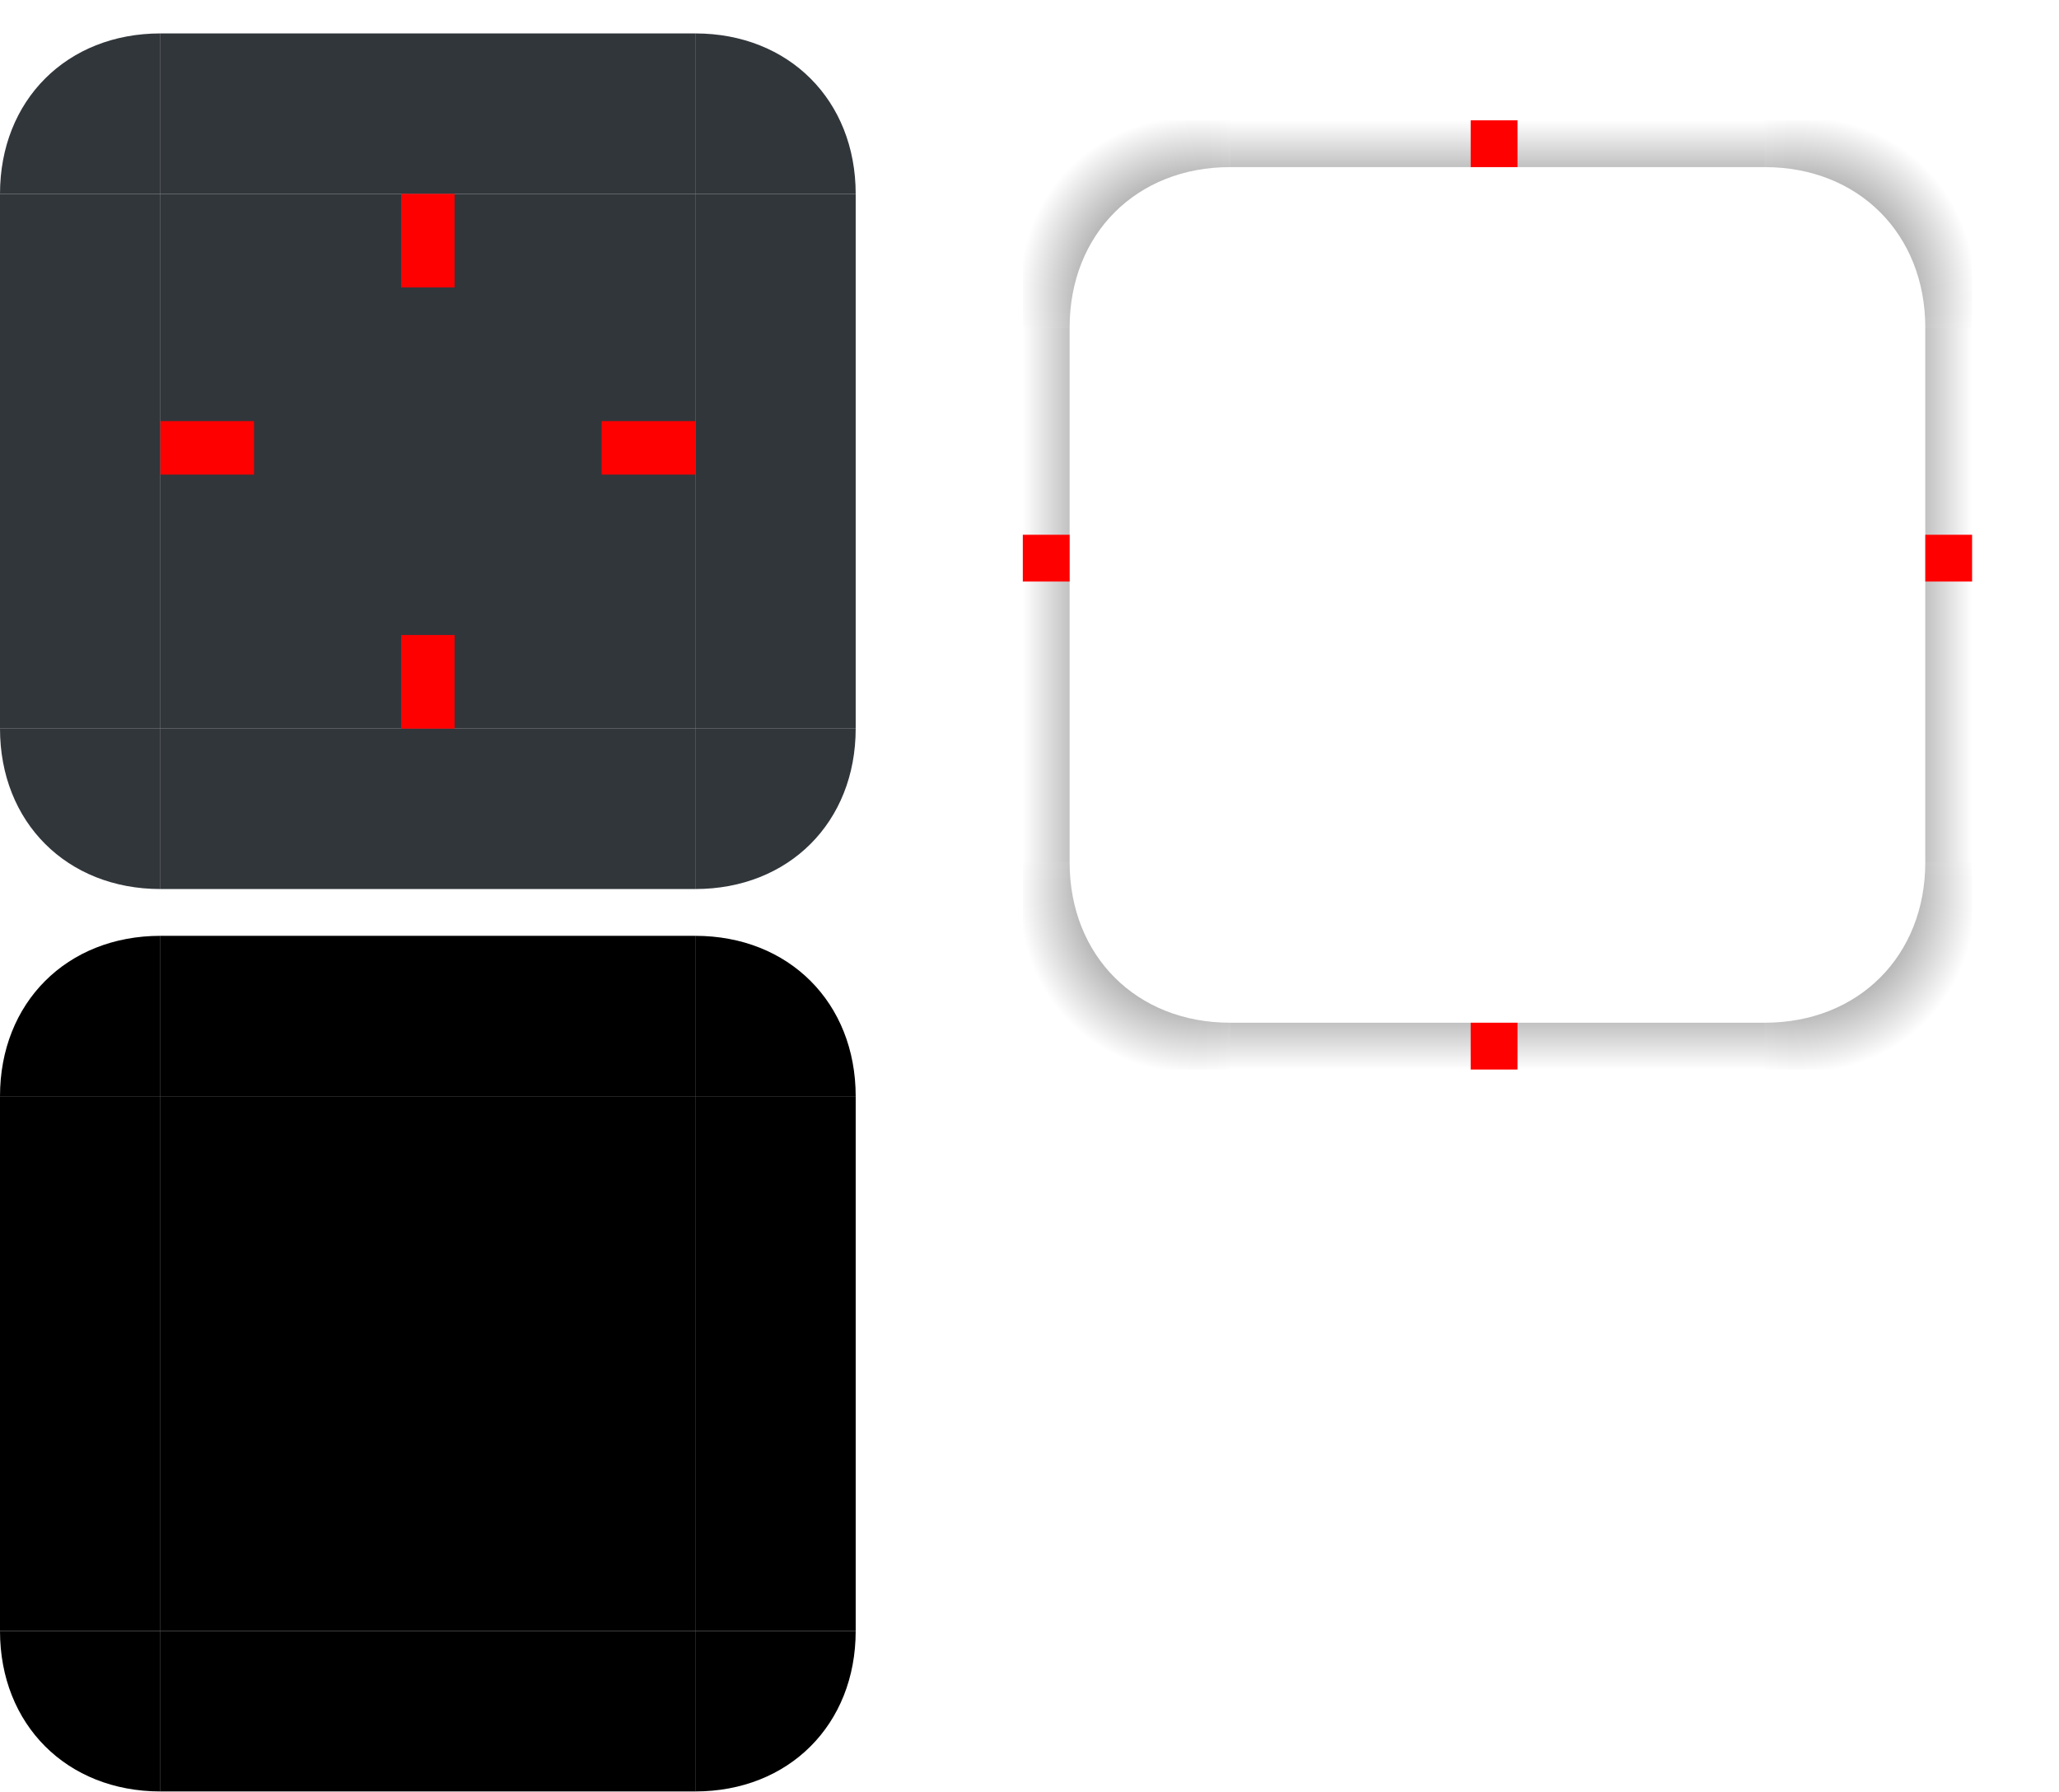
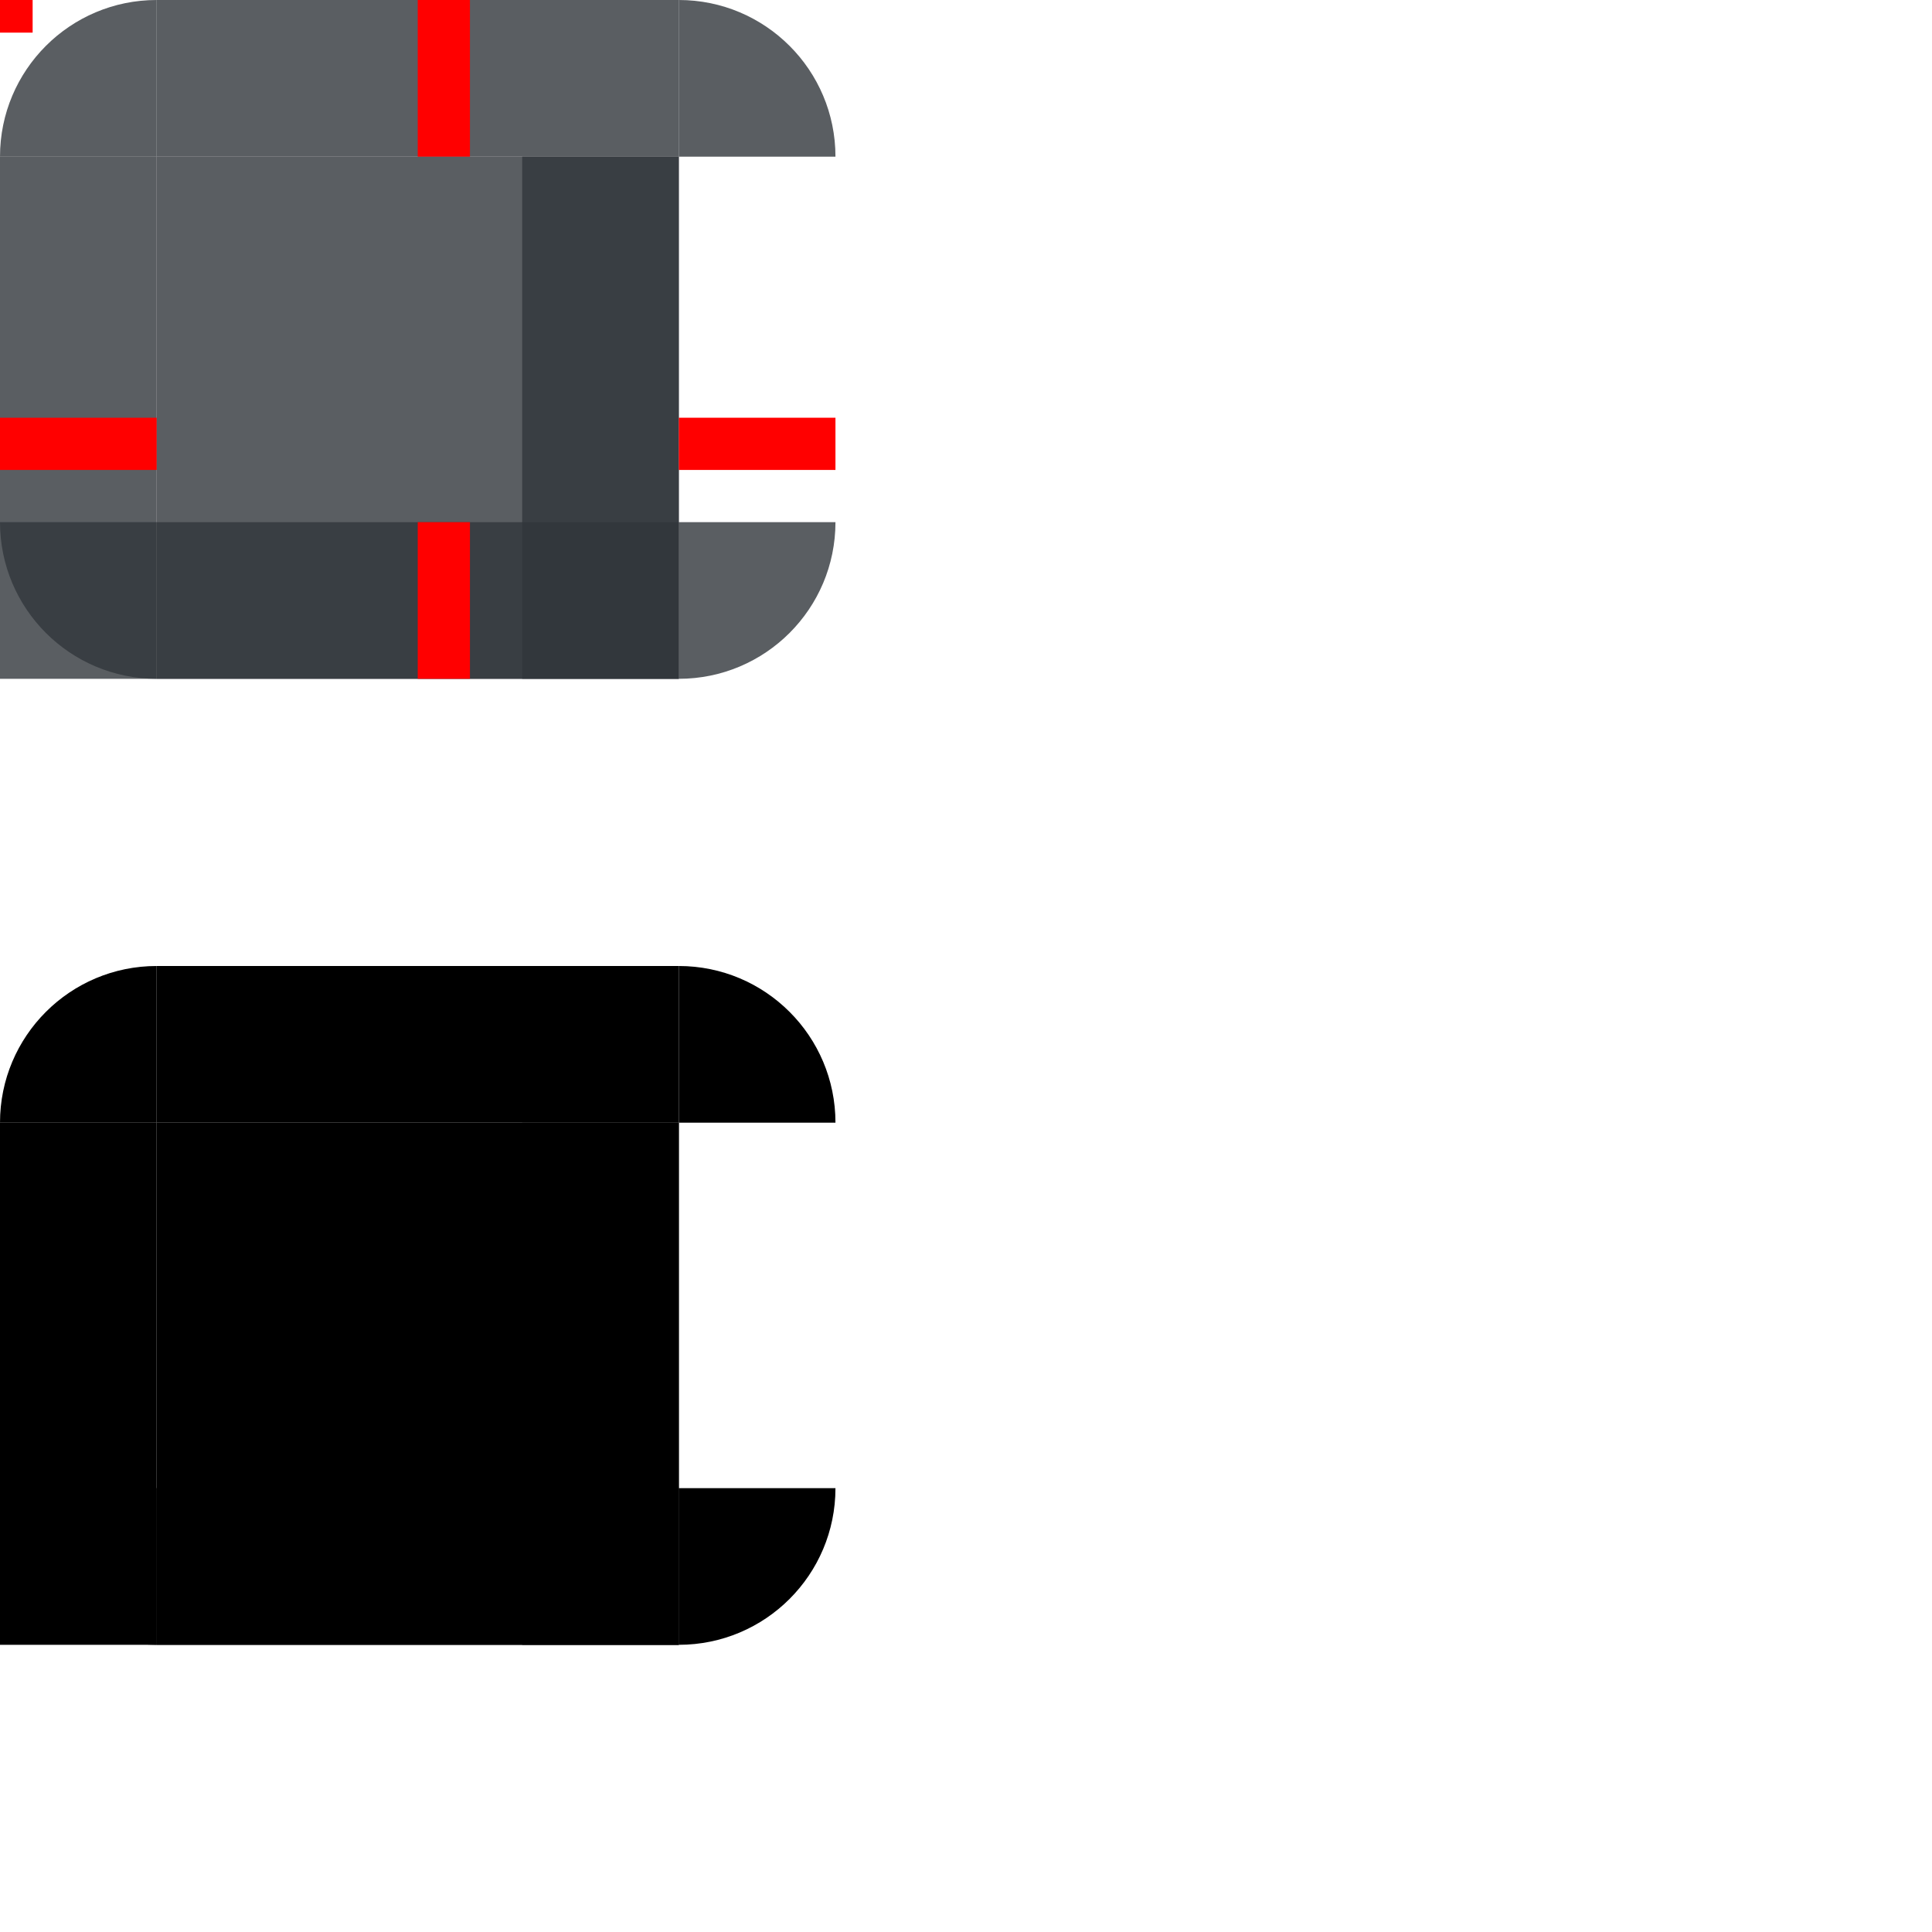
- <svg xmlns="http://www.w3.org/2000/svg" xmlns:xlink="http://www.w3.org/1999/xlink" width="308" height="268" version="1">
-   <defs id="rounded">
+ <svg xmlns="http://www.w3.org/2000/svg" width="296" height="296" version="1">
+   <defs>
    <style type="text/css" id="current-color-scheme">
-         .ColorScheme-Text {
-         color:#eff0f1;
-         }
-         .ColorScheme-NegativeText {
-         color:#da4453;
-         }
-         .ColorScheme-Highlight {
-         color:#3daee9;
-         }
-         .ColorScheme-Background {
-         color:#31363b;
-       }
-       .ColorScheme-ButtonBackground {
-         color:#444c53;
-       }
+       .ColorScheme-Text { color:#eff0f1; }
+       .ColorScheme-NegativeText { color:#da4453; }
+       .ColorScheme-Highlight { color:#3daee9; }
+       .ColorScheme-Background { color:#31363b; }
+       .ColorScheme-ButtonBackground { color:#444c53; }
    </style>
-     <linearGradient id="linearGradient993">
-       <stop style="stop-color:#000000;stop-opacity:1" offset="0" />
-       <stop style="stop-color:#000000;stop-opacity:0" offset="1" />
-     </linearGradient>
-     <linearGradient id="linearGradient985">
-       <stop style="stop-color:#000000;stop-opacity:1" offset="0" />
-       <stop style="stop-color:#000000;stop-opacity:0" offset="1" />
-     </linearGradient>
-     <radialGradient id="radialGradient987" cx="129.71" cy="144.271" r="11" fx="129.71" fy="144.271" gradientTransform="matrix(1.864192,-1.864192,2.181819,2.181819,-372.5768,-23.96938)" gradientUnits="userSpaceOnUse" xlink:href="#linearGradient985" />
-     <linearGradient id="linearGradient995" x1="148" x2="148" y1="143" y2="128.5" gradientTransform="matrix(2,0,0,2,-73.99996,-239)" gradientUnits="userSpaceOnUse" xlink:href="#linearGradient993" />
-     <linearGradient id="linearGradient1003" x1="148" x2="148" y1="143" y2="128.5" gradientTransform="matrix(0,2,-2,0,552,-209)" gradientUnits="userSpaceOnUse" xlink:href="#linearGradient993" />
-     <linearGradient id="linearGradient1007" x1="148" x2="148" y1="143" y2="128.5" gradientTransform="matrix(0,2,2,0,-104,-209)" gradientUnits="userSpaceOnUse" xlink:href="#linearGradient993" />
-     <linearGradient id="linearGradient1022" x1="148" x2="148" y1="143" y2="128.5" gradientTransform="matrix(2,0,0,-2,-73.99996,417)" gradientUnits="userSpaceOnUse" xlink:href="#linearGradient993" />
-     <radialGradient id="radialGradient876" cx="129.71" cy="144.271" r="11" fx="129.71" fy="144.271" gradientTransform="matrix(-1.864192,-1.864192,-2.181819,2.181819,820.5768,-23.96938)" gradientUnits="userSpaceOnUse" xlink:href="#linearGradient985" />
-     <radialGradient id="radialGradient882" cx="129.71" cy="144.271" r="11" fx="129.71" fy="144.271" gradientTransform="matrix(1.864192,1.864192,2.181819,-2.181819,-372.5768,201.9694)" gradientUnits="userSpaceOnUse" xlink:href="#linearGradient985" />
-     <radialGradient id="radialGradient884" cx="129.71" cy="144.271" r="11" fx="129.71" fy="144.271" gradientTransform="matrix(-1.864192,1.864192,-2.181819,-2.181819,820.5768,201.9694)" gradientUnits="userSpaceOnUse" xlink:href="#linearGradient985" />
  </defs>
-   <rect id="hint-tile-center" style="opacity:1;fill:#ff0000" width="7" height="7" x="0" y="-7" />
-   <path id="topright" style="fill:currentColor" class="ColorScheme-Background" d="m 104,5 v 24 h 24 c 0,-14 -10,-24 -24,-24 z" />
-   <rect id="top" style="fill:currentColor" class="ColorScheme-Background" width="80" height="24" x="24" y="5" />
-   <rect id="center" style="fill:currentColor" class="ColorScheme-Background" width="80" height="80" x="24" y="29" />
-   <path id="topleft" style="fill:currentColor" class="ColorScheme-Background" d="M 24,5 V 29 H 0 C 0,15 10,5 24,5 Z" />
-   <path id="bottomright" style="fill:currentColor" class="ColorScheme-Background" d="m 104,133 v -24 h 24 c 0,14 -10,24 -24,24 z" />
-   <rect id="bottom" style="fill:currentColor" class="ColorScheme-Background" width="80" height="24" x="24" y="-133" transform="scale(1,-1)" />
-   <path id="bottomleft" style="fill:currentColor" class="ColorScheme-Background" d="M 24,133 V 109 H 0 c 0,14 10,24 24,24 z" />
-   <rect id="left" style="fill:currentColor" class="ColorScheme-Background" width="80" height="24" x="29" y="-24" transform="rotate(90)" />
-   <rect id="right" style="fill:currentColor" class="ColorScheme-Background" width="80" height="24" x="29" y="-128" transform="rotate(90)" />
-   <rect id="hint-top-margin" style="opacity:1;fill:#ff0000" width="8" height="14" x="60" y="29" />
-   <rect id="hint-left-margin" style="opacity:1;fill:#ff0000" width="14" height="8" x="24" y="63" />
-   <rect id="hint-right-margin" style="opacity:1;fill:#ff0000" width="14" height="8" x="90" y="63" />
-   <rect id="hint-bottom-margin" style="opacity:1;fill:#ff0000" width="8" height="14" x="60" y="95" />
-   <path id="mask-topright" style="opacity:1" d="m 104,140 v 24 h 24 c 0,-14 -10,-24 -24,-24 z" />
-   <rect id="mask-top" style="opacity:1" width="80" height="24" x="24" y="140" />
-   <rect id="mask-center" style="opacity:1" width="80" height="80" x="24" y="164" />
-   <path id="mask-topleft" style="opacity:1" d="m 24,140 v 24 H 0 c 0,-14 10,-24 24,-24 z" />
-   <path id="mask-bottomright" style="opacity:1" d="m 104,268 v -24 h 24 c 0,14 -10,24 -24,24 z" />
-   <rect id="mask-bottom" style="opacity:1" width="80" height="24" x="24" y="-268" transform="scale(1,-1)" />
-   <path id="mask-bottomleft" style="opacity:1" d="M 24,268 V 244 H 0 c 0,14 10,24 24,24 z" />
-   <rect id="mask-left" style="opacity:1" width="80" height="24" x="164" y="-24" transform="rotate(90)" />
-   <rect id="mask-right" style="opacity:1" width="80" height="24" x="164" y="-128" transform="rotate(90)" />
-   <path id="shadow-topleft" style="opacity:1;fill:url(#radialGradient987)" d="M 153,18 V 49 h 7 c 0,-14 10,-24 24,-24 v -7 z" />
-   <g id="shadow-top">
-     <path style="opacity:0.001" d="m 184,18 h 80 v 31 h -80 z" />
-     <path style="opacity:1;fill:url(#linearGradient995)" d="m 184,18 v 7 h 80 v -7 z" />
-   </g>
-   <g id="shadow-right">
-     <path style="opacity:0.001" transform="rotate(90)" d="m 49,-295 h 80 v 31 H 49 Z" />
-     <path style="opacity:1;fill:url(#linearGradient1003)" d="M 288,49 V 129 h 7 V 49 Z" />
-   </g>
-   <g id="shadow-left">
-     <path style="opacity:0.001" transform="rotate(90)" d="m 49,-184 h 80 v 31 H 49 Z" />
-     <path style="opacity:1;fill:url(#linearGradient1007)" d="M 153,49 V 129 h 7 V 49 Z" />
-   </g>
-   <g id="shadow-bottom">
-     <path style="opacity:0.001" d="m 184,129 h 80 v 31 h -80 z" />
-     <path style="opacity:1;fill:url(#linearGradient1022)" d="m 184,153 v 7 h 80 v -7 z" />
-   </g>
-   <rect id="shadow-hint-right-margin" style="opacity:1;fill:#ff0000" width="7" height="7" x="288" y="80" />
-   <rect id="shadow-hint-bottom-margin" style="opacity:1;fill:#ff0000" width="7" height="7" x="220" y="153" />
-   <rect id="shadow-hint-left-margin" style="opacity:1;fill:#ff0000" width="7" height="7" x="153" y="80" />
-   <rect id="shadow-hint-top-margin" style="opacity:1;fill:#ff0000" width="7" height="7" x="220" y="18" />
-   <rect id="shadow-center" style="opacity:0.001" width="80" height="80" x="184" y="49" />
-   <path id="shadow-topright" style="opacity:1;fill:url(#radialGradient876)" d="M 295,18 V 49 h -7 c 0,-14 -10,-24 -24,-24 v -7 z" />
-   <path id="shadow-bottomleft" style="opacity:1;fill:url(#radialGradient882)" d="m 153,160 v -31 h 7 c 0,14 10,24 24,24 v 7 z" />
-   <path id="shadow-bottomright" style="opacity:1;fill:url(#radialGradient884)" d="m 295,160 v -31 h -7 c 0,14 -10,24 -24,24 v 7 z" />
+   <rect id="hint-tile-center" style="fill:#ff0000" width="5" height="5" x="0" y="0" />
+   <path id="topright" style="fill:currentColor;fill-opacity:0.8" class="ColorScheme-Background" d="m 104,0 v 24 h 24 c 0,-13.255 -10.745,-24 -24,-24 z" />
+   <rect id="top" style="fill:currentColor;fill-opacity:0.8" class="ColorScheme-Background" width="80" height="24" x="24" y="0" />
+   <rect id="center" style="fill:currentColor;fill-opacity:0.8" class="ColorScheme-Background" width="80" height="80" x="24" y="24" />
+   <path id="topleft" style="fill:currentColor;fill-opacity:0.8" class="ColorScheme-Background" d="M 24,0 V 24 H 0 C 0,10.745 10.745,0 24,0 Z" />
+   <path id="bottomright" style="fill:currentColor;fill-opacity:0.8" class="ColorScheme-Background" d="m 104,104 v -24 h 24 c 0,13.255 -10.745,24 -24,24 z" />
+   <rect id="bottom" style="fill:currentColor;fill-opacity:0.8" class="ColorScheme-Background" width="80" height="24" x="24" y="-104" transform="scale(1,-1)" />
+   <path id="bottomleft" style="fill:currentColor;fill-opacity:0.8" class="ColorScheme-Background" d="M 24,104 V 80 H 0 c 0,13.255 10.745,24 24,24 z" />
+   <rect id="left" style="fill:currentColor;fill-opacity:0.8" class="ColorScheme-Background" width="80" height="24" x="24" y="-24" transform="rotate(90)" />
+   <rect id="right" style="fill:currentColor;fill-opacity:0.8" class="ColorScheme-Background" width="80" height="24" x="24" y="-104" transform="rotate(90)" />
+   <rect id="hint-top-margin" style="fill:#ff0000" width="8" height="24" x="64" y="0" />
+   <rect id="hint-left-margin" style="fill:#ff0000" width="24" height="8" x="0" y="64" />
+   <rect id="hint-right-margin" style="fill:#ff0000" width="24" height="8" x="104" y="64" />
+   <rect id="hint-bottom-margin" style="fill:#ff0000" width="8" height="24" x="64" y="80" />
+   <path id="mask-topright" style="fill:#000000" d="m 104,148 v 24 h 24 c 0,-13.255 -10.745,-24 -24,-24 z" />
+   <rect id="mask-top" style="fill:#000000" width="80" height="24" x="24" y="148" />
+   <rect id="mask-center" style="fill:#000000" width="80" height="80" x="24" y="172" />
+   <path id="mask-topleft" style="fill:#000000" d="M 24,148 V 172 H 0 C 0,158.745 10.745,148 24,148 Z" />
+   <path id="mask-bottomright" style="fill:#000000" d="m 104,252 v -24 h 24 c 0,13.255 -10.745,24 -24,24 z" />
+   <rect id="mask-bottom" style="fill:#000000" width="80" height="24" x="24" y="-252" transform="scale(1,-1)" />
+   <path id="mask-bottomleft" style="fill:#000000" d="M 24,252 V 228 H 0 c 0,13.255 10.745,24 24,24 z" />
+   <rect id="mask-left" style="fill:#000000" width="80" height="24" x="172" y="-24" transform="rotate(90)" />
+   <rect id="mask-right" style="fill:#000000" width="80" height="24" x="172" y="-104" transform="rotate(90)" />
+   <path id="shadow-topright" style="opacity:0.001;fill:#000000" d="m 252,0 v 24 h 24 c 0,-13.255 -10.745,-24 -24,-24 z" />
+   <rect id="shadow-top" style="opacity:0.001;fill:#000000" width="80" height="24" x="172" y="0" />
+   <rect id="shadow-center" style="opacity:0.001;fill:#000000" width="80" height="80" x="172" y="24" />
+   <path id="shadow-topleft" style="opacity:0.001;fill:#000000" d="M 172,0 V 24 H 148 C 148,10.745 158.745,0 172,0 Z" />
+   <path id="shadow-bottomright" style="opacity:0.001;fill:#000000" d="m 252,104 v -24 h 24 c 0,13.255 -10.745,24 -24,24 z" />
+   <rect id="shadow-bottom" style="opacity:0.001;fill:#000000" width="80" height="24" x="172" y="-104" transform="scale(1,-1)" />
+   <path id="shadow-bottomleft" style="opacity:0.001;fill:#000000" d="M 172,104 V 80 H 148 c 0,13.255 10.745,24 24,24 z" />
+   <rect id="shadow-left" style="opacity:0.001;fill:#000000" width="80" height="24" x="24" y="-172" transform="rotate(90)" />
+   <rect id="shadow-right" style="opacity:0.001;fill:#000000" width="80" height="24" x="24" y="-252" transform="rotate(90)" />
+   <rect id="shadow-hint-top-margin" style="opacity:0.001;fill:#ff0000" width="4" height="0.1" x="212" y="0" />
+   <rect id="shadow-hint-bottom-margin" style="opacity:0.001;fill:#ff0000" width="4" height="0.1" x="212" y="104" />
+   <rect id="shadow-hint-left-margin" style="opacity:0.001;fill:#ff0000" width="0.1" height="4" x="148" y="64" />
+   <rect id="shadow-hint-right-margin" style="opacity:0.001;fill:#ff0000" width="0.1" height="4" x="276" y="64" />
</svg>
